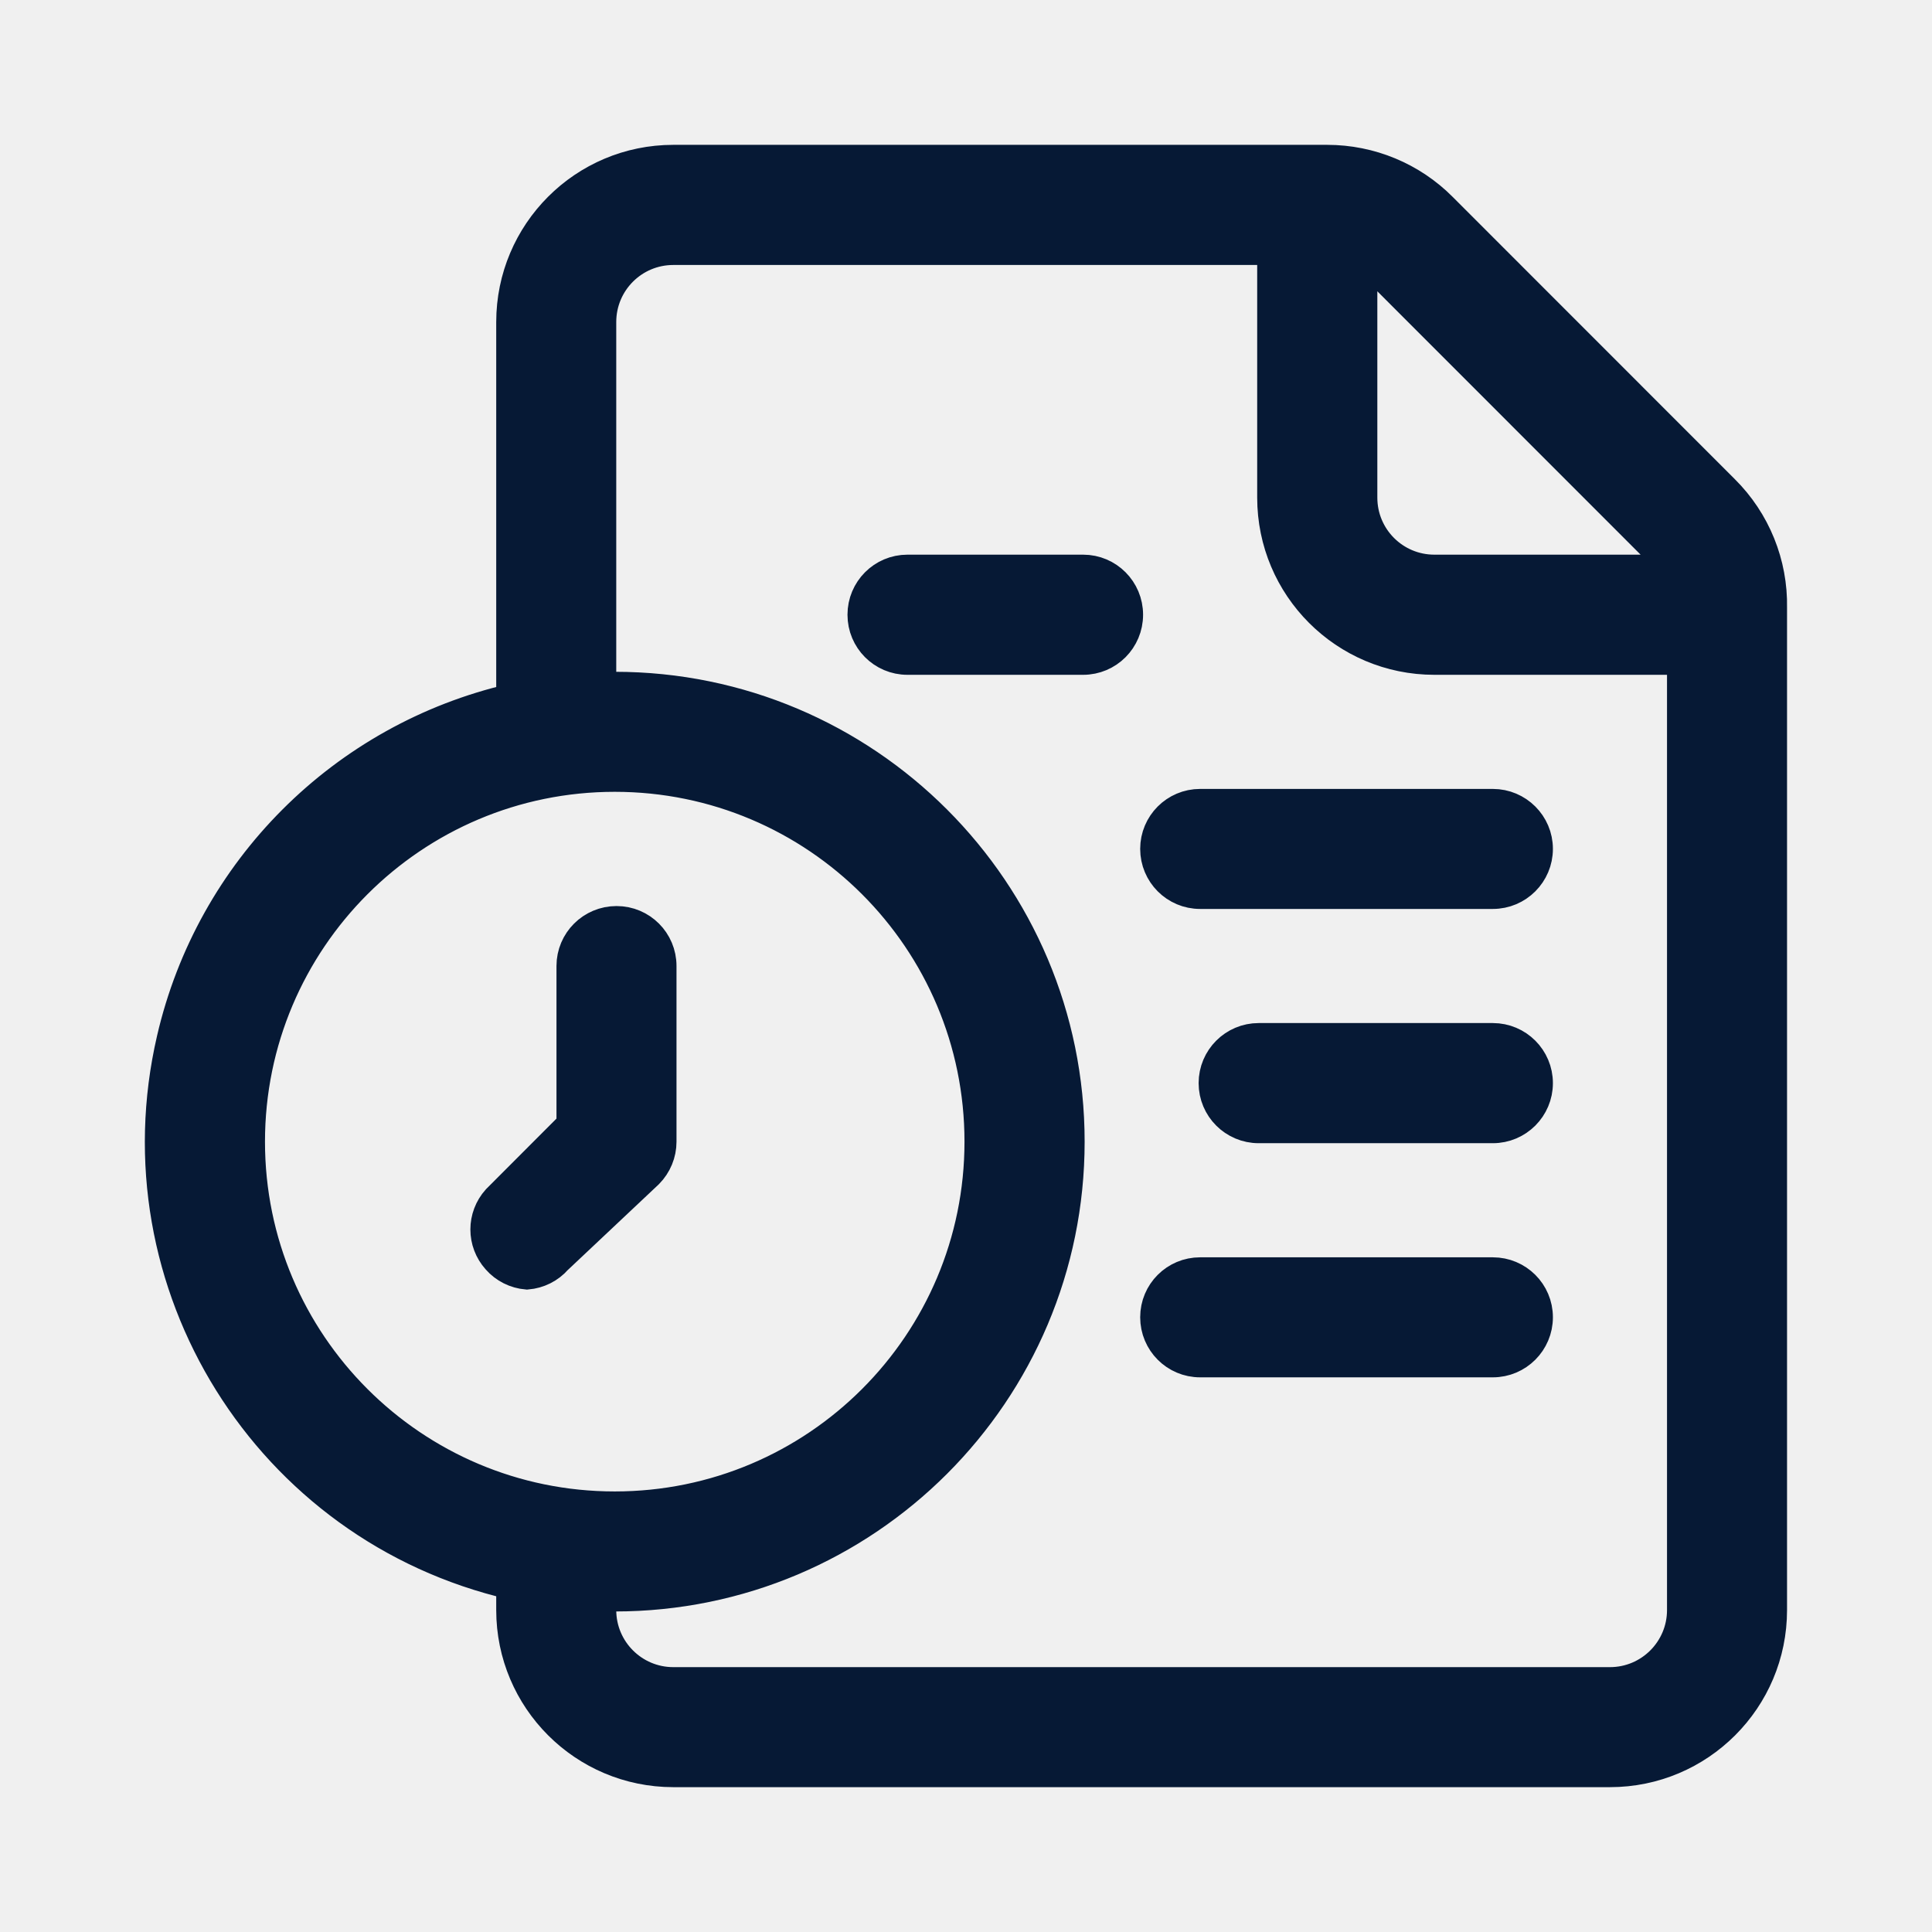
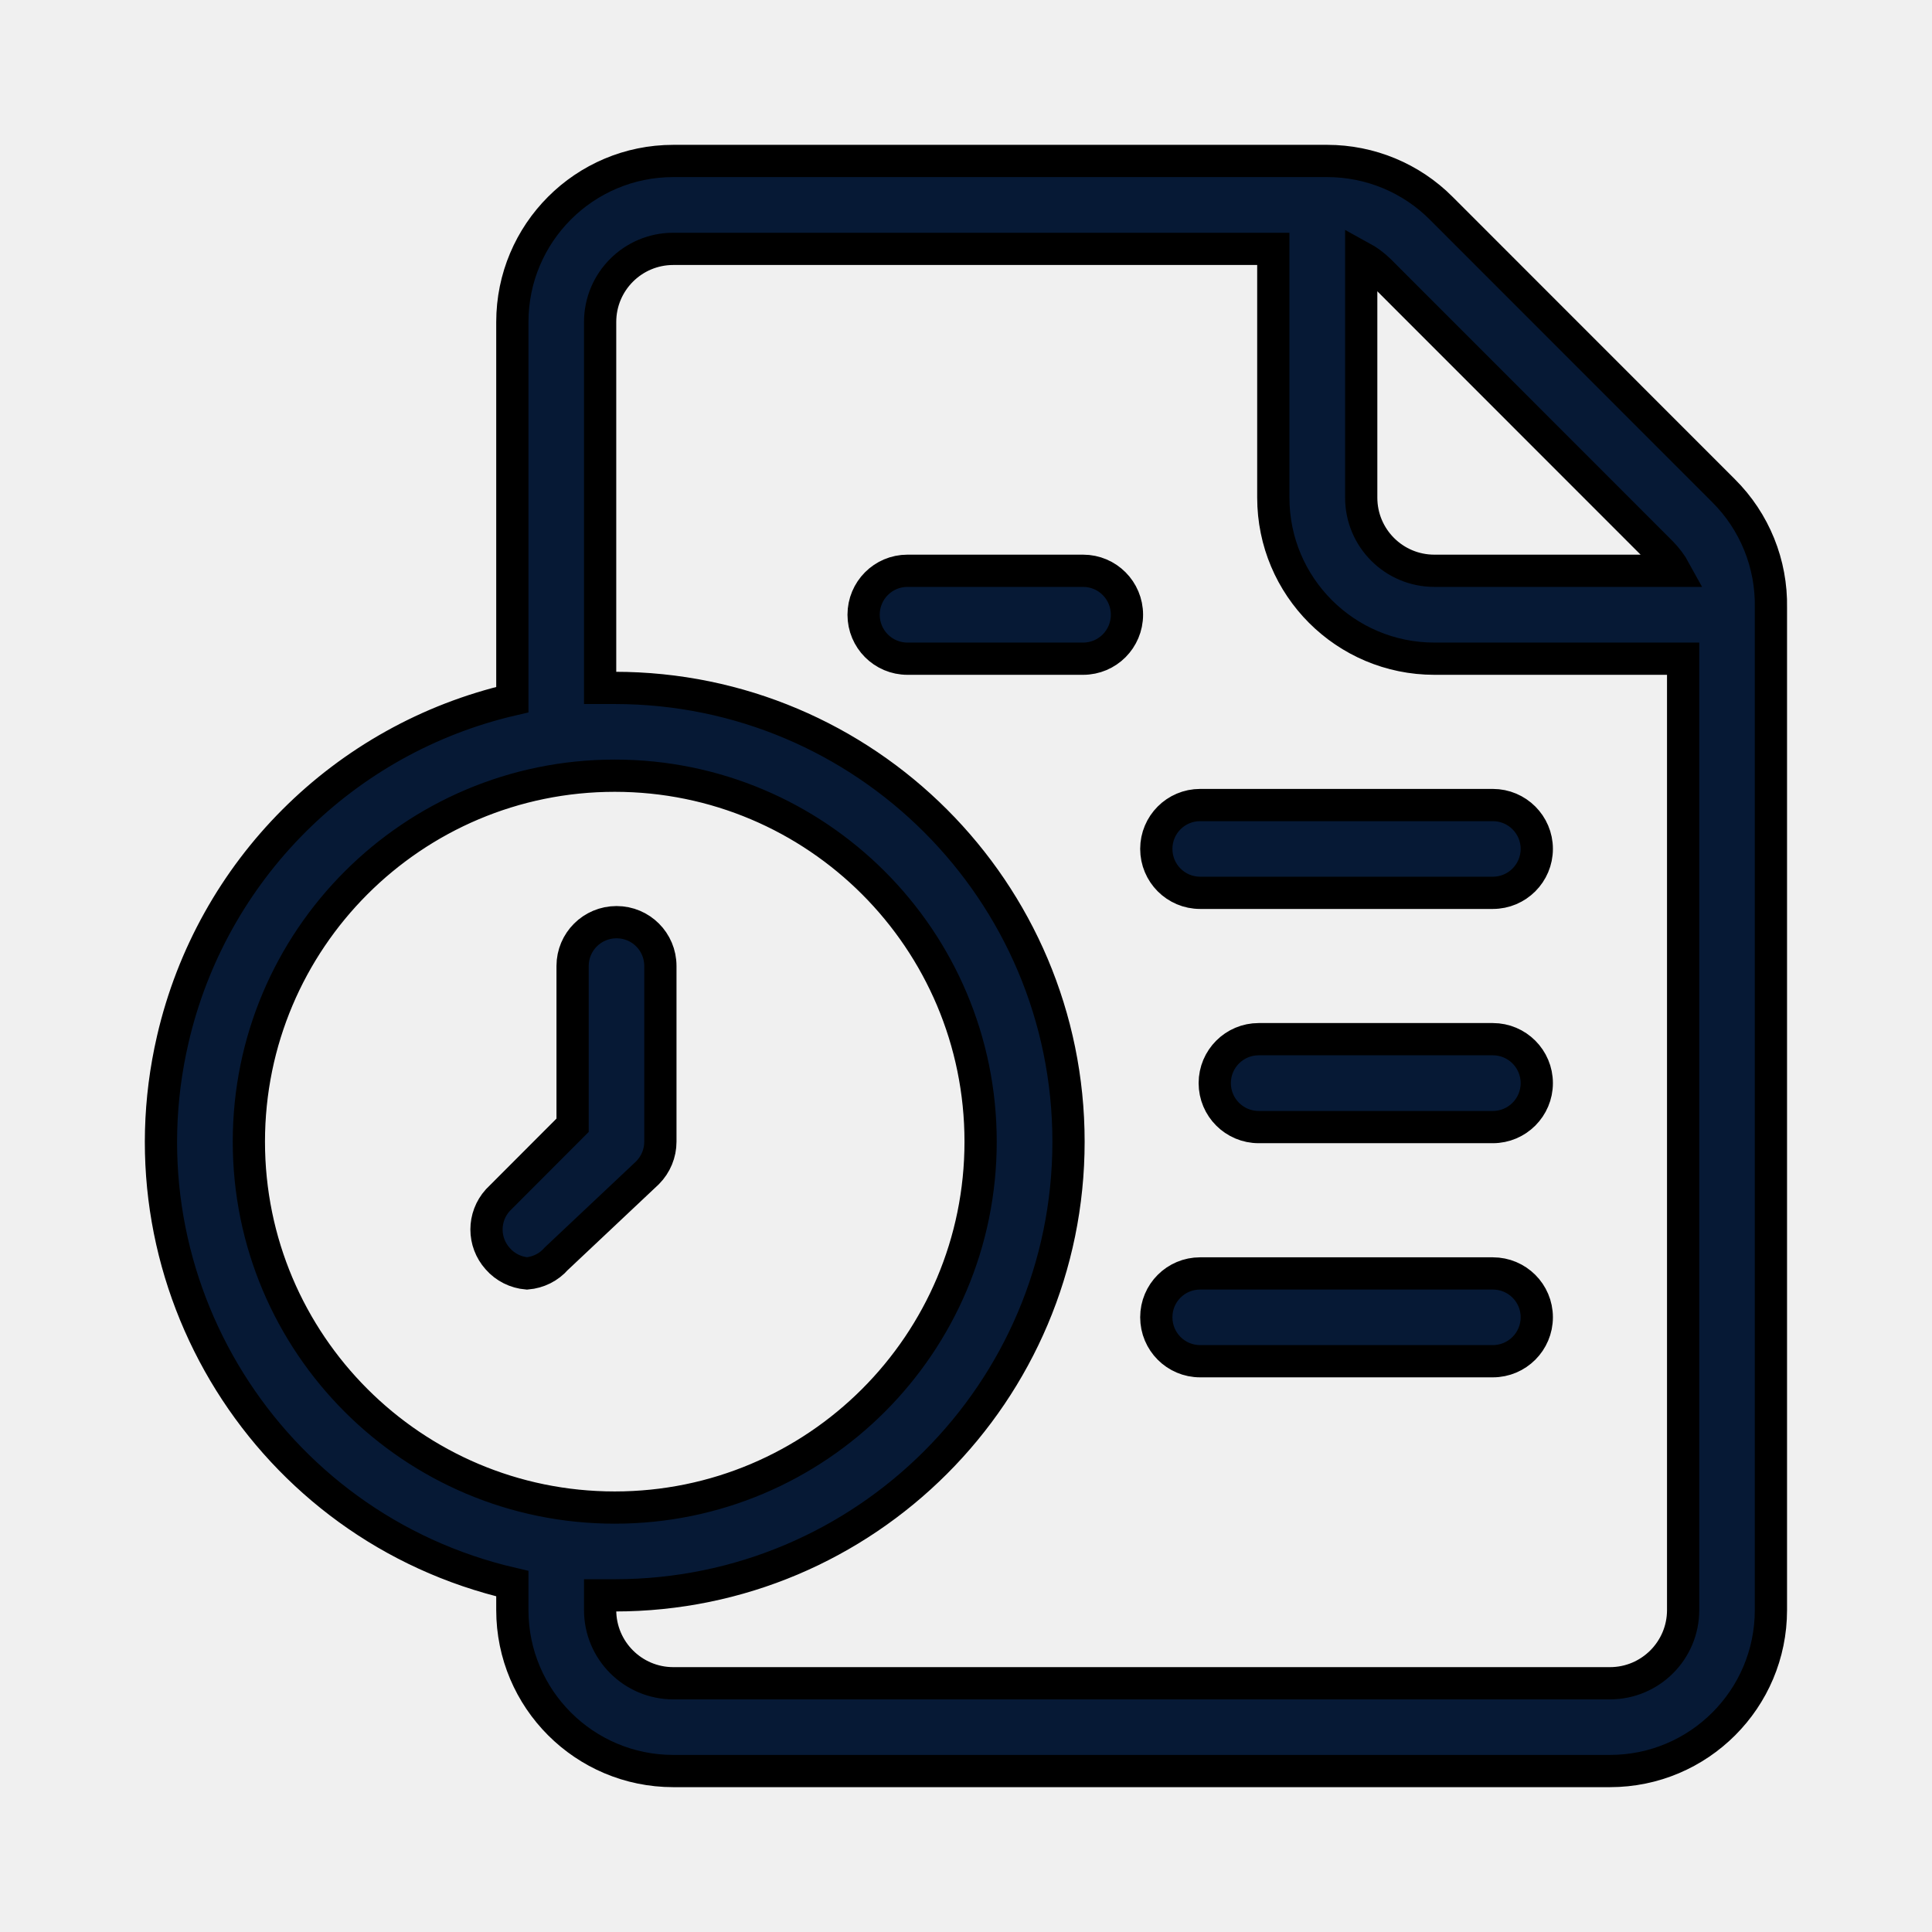
<svg xmlns="http://www.w3.org/2000/svg" width="16" height="16" viewBox="0 0 16 16" fill="none">
  <g clip-path="url(#clip0_132_618)">
-     <path d="M13.333 14.667H5.576C4.84 14.667 4.243 14.07 4.243 13.334V13.115C2.221 12.647 0.962 10.628 1.431 8.607C1.754 7.209 2.846 6.118 4.243 5.794V2.667C4.243 1.93 4.84 1.333 5.576 1.333H10.991C11.346 1.333 11.687 1.474 11.937 1.726L14.273 4.063C14.531 4.319 14.673 4.67 14.666 5.033V13.334C14.666 14.07 14.069 14.667 13.333 14.667ZM4.97 13.212V13.334C4.97 13.668 5.241 13.94 5.576 13.94H13.333C13.668 13.94 13.939 13.668 13.939 13.334V5.455H11.879C11.142 5.455 10.545 4.858 10.545 4.121V2.061H5.576C5.241 2.061 4.97 2.332 4.97 2.667V5.697H5.091C7.166 5.697 8.849 7.38 8.849 9.455C8.849 11.53 7.166 13.212 5.091 13.212H4.97ZM5.091 6.424C3.418 6.424 2.061 7.781 2.061 9.455C2.061 11.128 3.418 12.485 5.091 12.485C6.765 12.485 8.121 11.128 8.121 9.455C8.121 7.781 6.765 6.424 5.091 6.424ZM11.273 2.129V4.121C11.273 4.456 11.544 4.727 11.879 4.727H13.871C13.841 4.672 13.803 4.622 13.759 4.577L11.423 2.24C11.378 2.196 11.328 2.159 11.273 2.129ZM12.363 11.273H9.939C9.738 11.273 9.576 11.11 9.576 10.909C9.576 10.708 9.738 10.546 9.939 10.546H12.363C12.564 10.546 12.727 10.708 12.727 10.909C12.727 11.11 12.564 11.273 12.363 11.273ZM4.364 10.546C4.271 10.538 4.184 10.495 4.122 10.424C3.998 10.286 3.998 10.078 4.122 9.94L4.742 9.319V8C4.742 7.799 4.905 7.637 5.106 7.637C5.307 7.637 5.469 7.799 5.469 8V9.455C5.469 9.551 5.431 9.643 5.363 9.712L4.607 10.424C4.545 10.495 4.458 10.538 4.364 10.546ZM12.363 9.334H10.424C10.223 9.334 10.06 9.171 10.06 8.97C10.06 8.769 10.223 8.606 10.424 8.606H12.363C12.564 8.606 12.727 8.769 12.727 8.97C12.727 9.171 12.564 9.334 12.363 9.334ZM12.363 7.394H9.939C9.738 7.394 9.576 7.231 9.576 7.03C9.576 6.83 9.738 6.667 9.939 6.667H12.363C12.564 6.667 12.727 6.83 12.727 7.03C12.727 7.231 12.564 7.394 12.363 7.394ZM8.97 5.455H7.515C7.314 5.455 7.152 5.292 7.152 5.091C7.152 4.89 7.314 4.727 7.515 4.727H8.97C9.171 4.727 9.333 4.89 9.333 5.091C9.333 5.292 9.171 5.455 8.97 5.455Z" fill="#061935" stroke="#061935" stroke-width="0.267" />
+     <path d="M13.333 14.667H5.576C4.84 14.667 4.243 14.07 4.243 13.334V13.115C2.221 12.647 0.962 10.628 1.431 8.607C1.754 7.209 2.846 6.118 4.243 5.794V2.667C4.243 1.93 4.84 1.333 5.576 1.333H10.991C11.346 1.333 11.687 1.474 11.937 1.726L14.273 4.063C14.531 4.319 14.673 4.67 14.666 5.033V13.334C14.666 14.07 14.069 14.667 13.333 14.667ZM4.97 13.212V13.334C4.97 13.668 5.241 13.94 5.576 13.94H13.333C13.668 13.94 13.939 13.668 13.939 13.334V5.455H11.879C11.142 5.455 10.545 4.858 10.545 4.121V2.061H5.576C5.241 2.061 4.97 2.332 4.97 2.667V5.697H5.091C7.166 5.697 8.849 7.38 8.849 9.455C8.849 11.53 7.166 13.212 5.091 13.212H4.97ZM5.091 6.424C3.418 6.424 2.061 7.781 2.061 9.455C2.061 11.128 3.418 12.485 5.091 12.485C6.765 12.485 8.121 11.128 8.121 9.455C8.121 7.781 6.765 6.424 5.091 6.424ZM11.273 2.129V4.121C11.273 4.456 11.544 4.727 11.879 4.727H13.871C13.841 4.672 13.803 4.622 13.759 4.577L11.423 2.24C11.378 2.196 11.328 2.159 11.273 2.129ZM12.363 11.273H9.939C9.738 11.273 9.576 11.11 9.576 10.909C9.576 10.708 9.738 10.546 9.939 10.546H12.363C12.564 10.546 12.727 10.708 12.727 10.909C12.727 11.11 12.564 11.273 12.363 11.273ZM4.364 10.546C4.271 10.538 4.184 10.495 4.122 10.424C3.998 10.286 3.998 10.078 4.122 9.94L4.742 9.319V8C4.742 7.799 4.905 7.637 5.106 7.637C5.307 7.637 5.469 7.799 5.469 8V9.455C5.469 9.551 5.431 9.643 5.363 9.712L4.607 10.424C4.545 10.495 4.458 10.538 4.364 10.546ZM12.363 9.334H10.424C10.223 9.334 10.06 9.171 10.06 8.97C10.06 8.769 10.223 8.606 10.424 8.606H12.363C12.564 8.606 12.727 8.769 12.727 8.97C12.727 9.171 12.564 9.334 12.363 9.334ZM12.363 7.394H9.939C9.738 7.394 9.576 7.231 9.576 7.03C9.576 6.83 9.738 6.667 9.939 6.667H12.363C12.564 6.667 12.727 6.83 12.727 7.03C12.727 7.231 12.564 7.394 12.363 7.394ZM8.97 5.455H7.515C7.314 5.455 7.152 5.292 7.152 5.091C7.152 4.89 7.314 4.727 7.515 4.727H8.97C9.171 4.727 9.333 4.89 9.333 5.091C9.333 5.292 9.171 5.455 8.97 5.455Z" fill="#061935" stroke="currentColor" stroke-width="0.267" />
  </g>
  <defs>
    <clipPath id="clip0_132_618">
      <rect width="16" height="16" fill="white" />
    </clipPath>
  </defs>
</svg>
